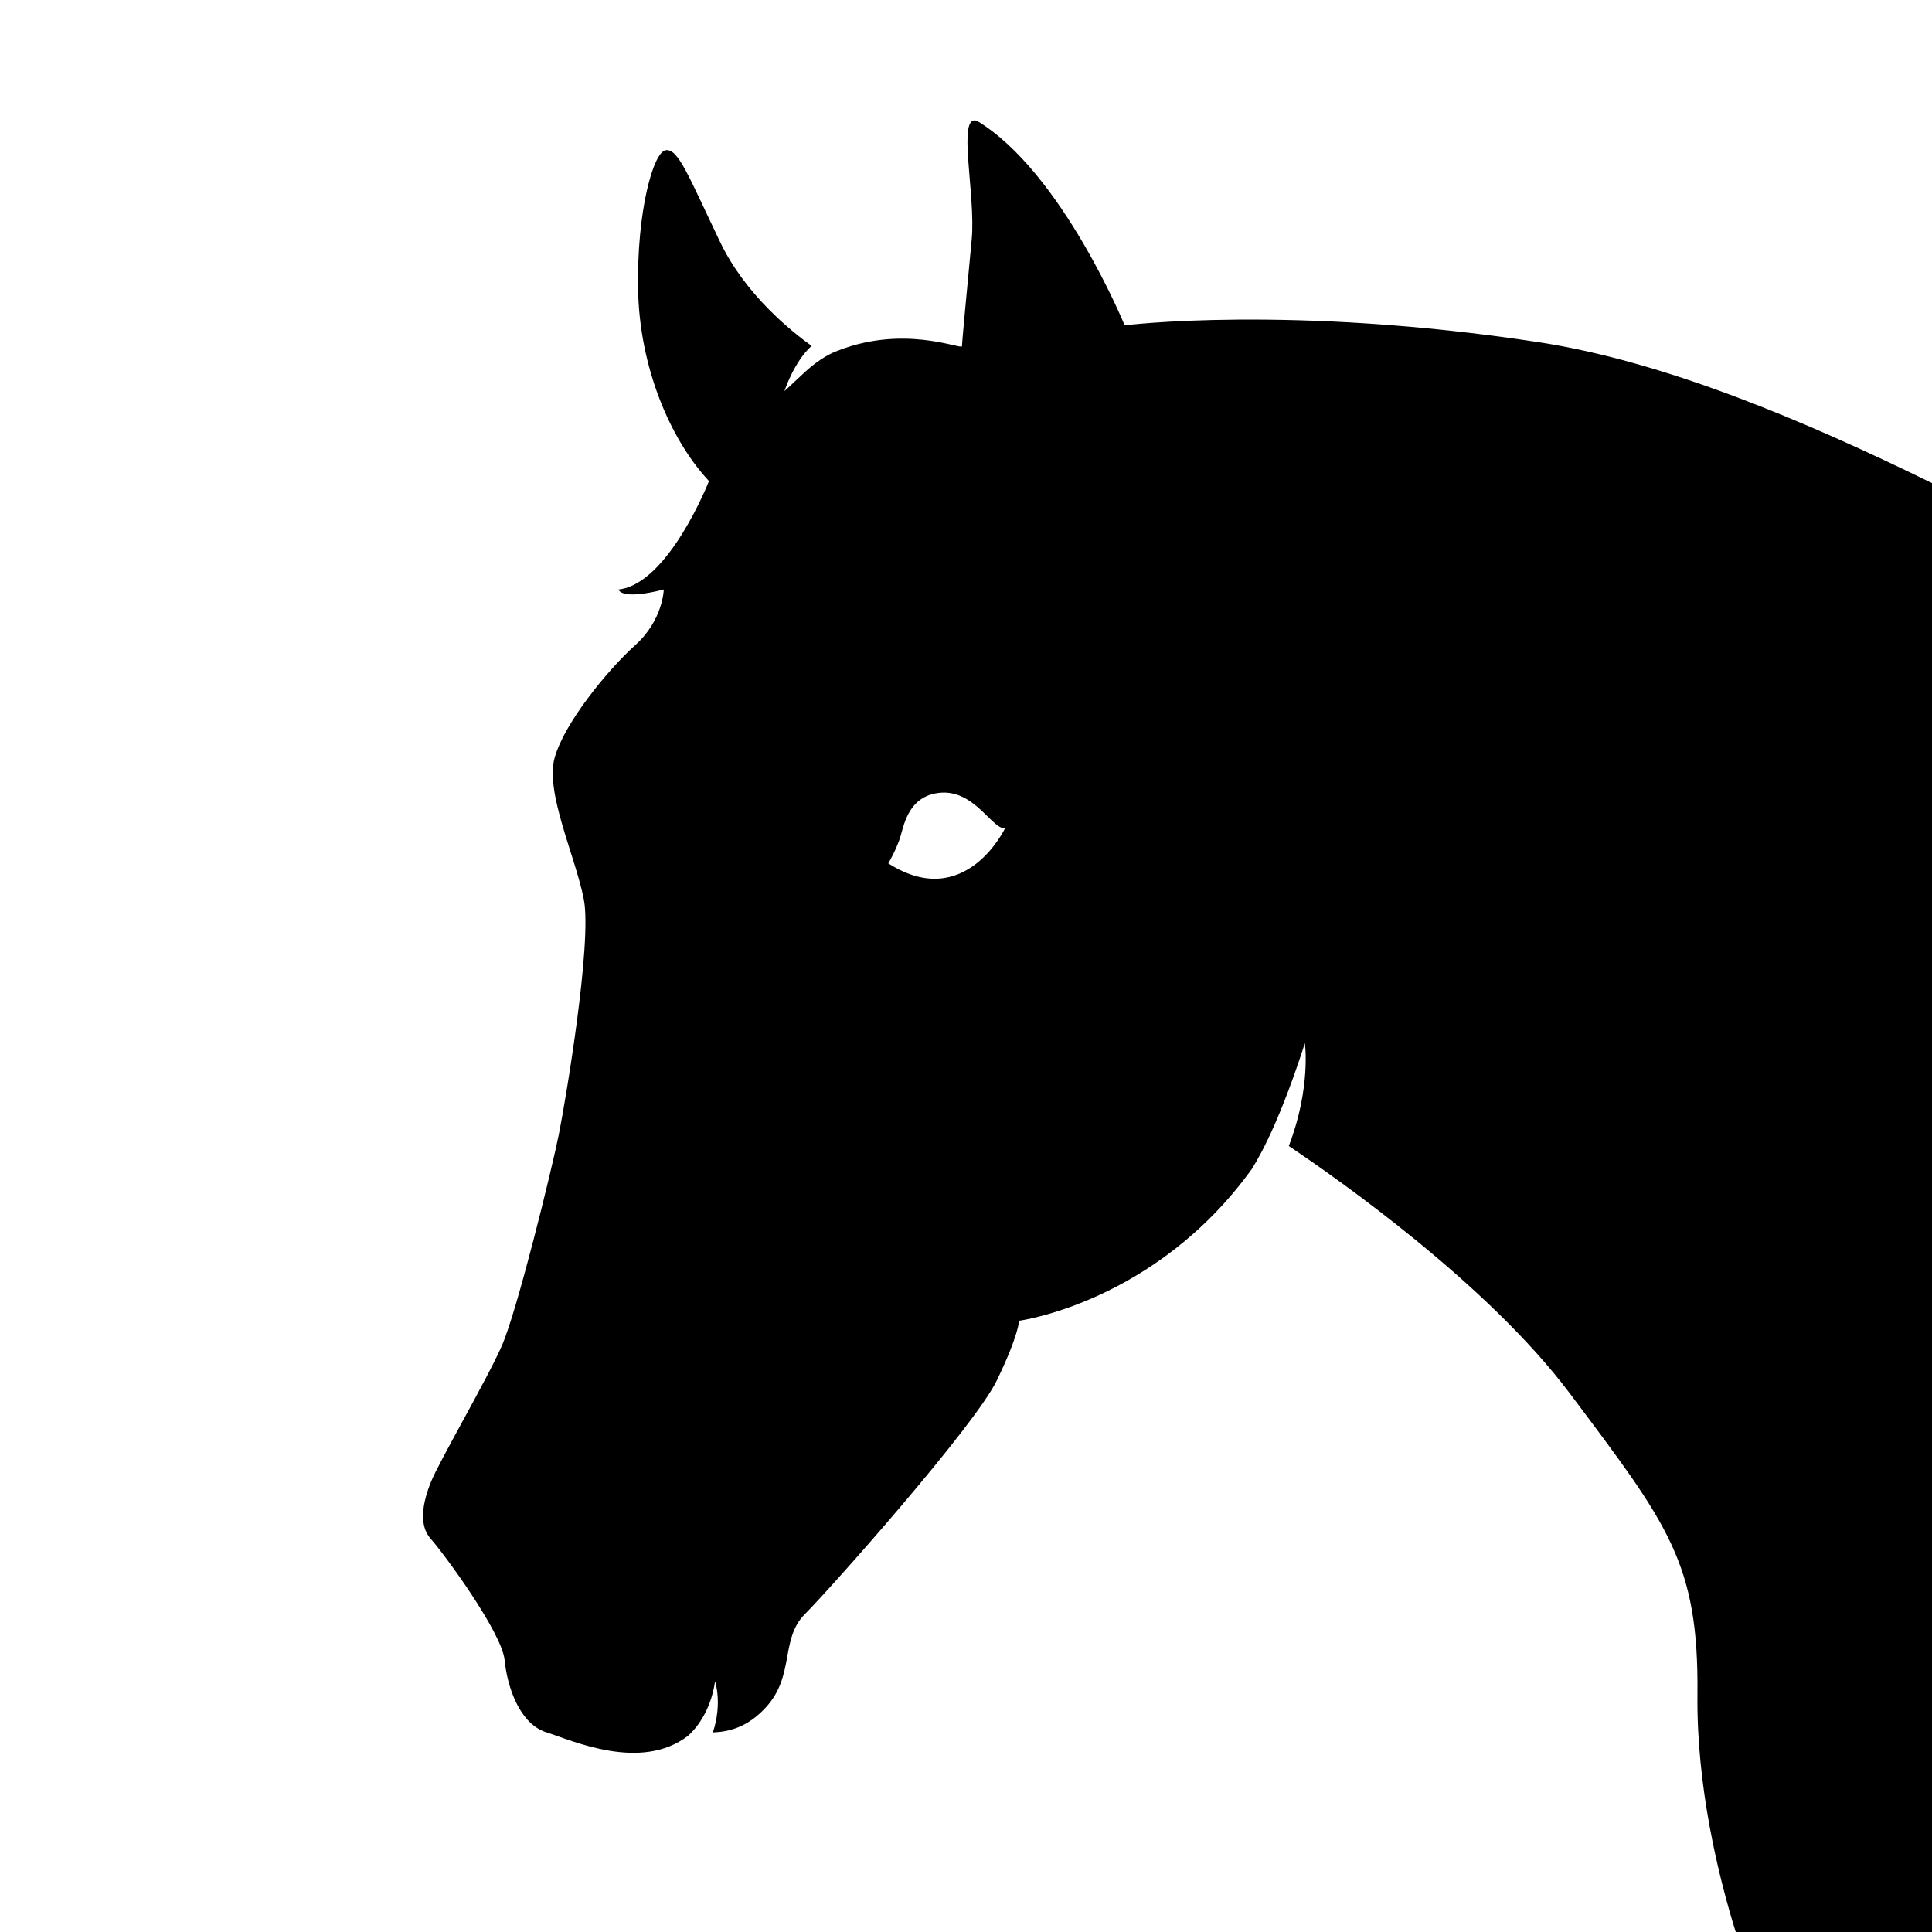
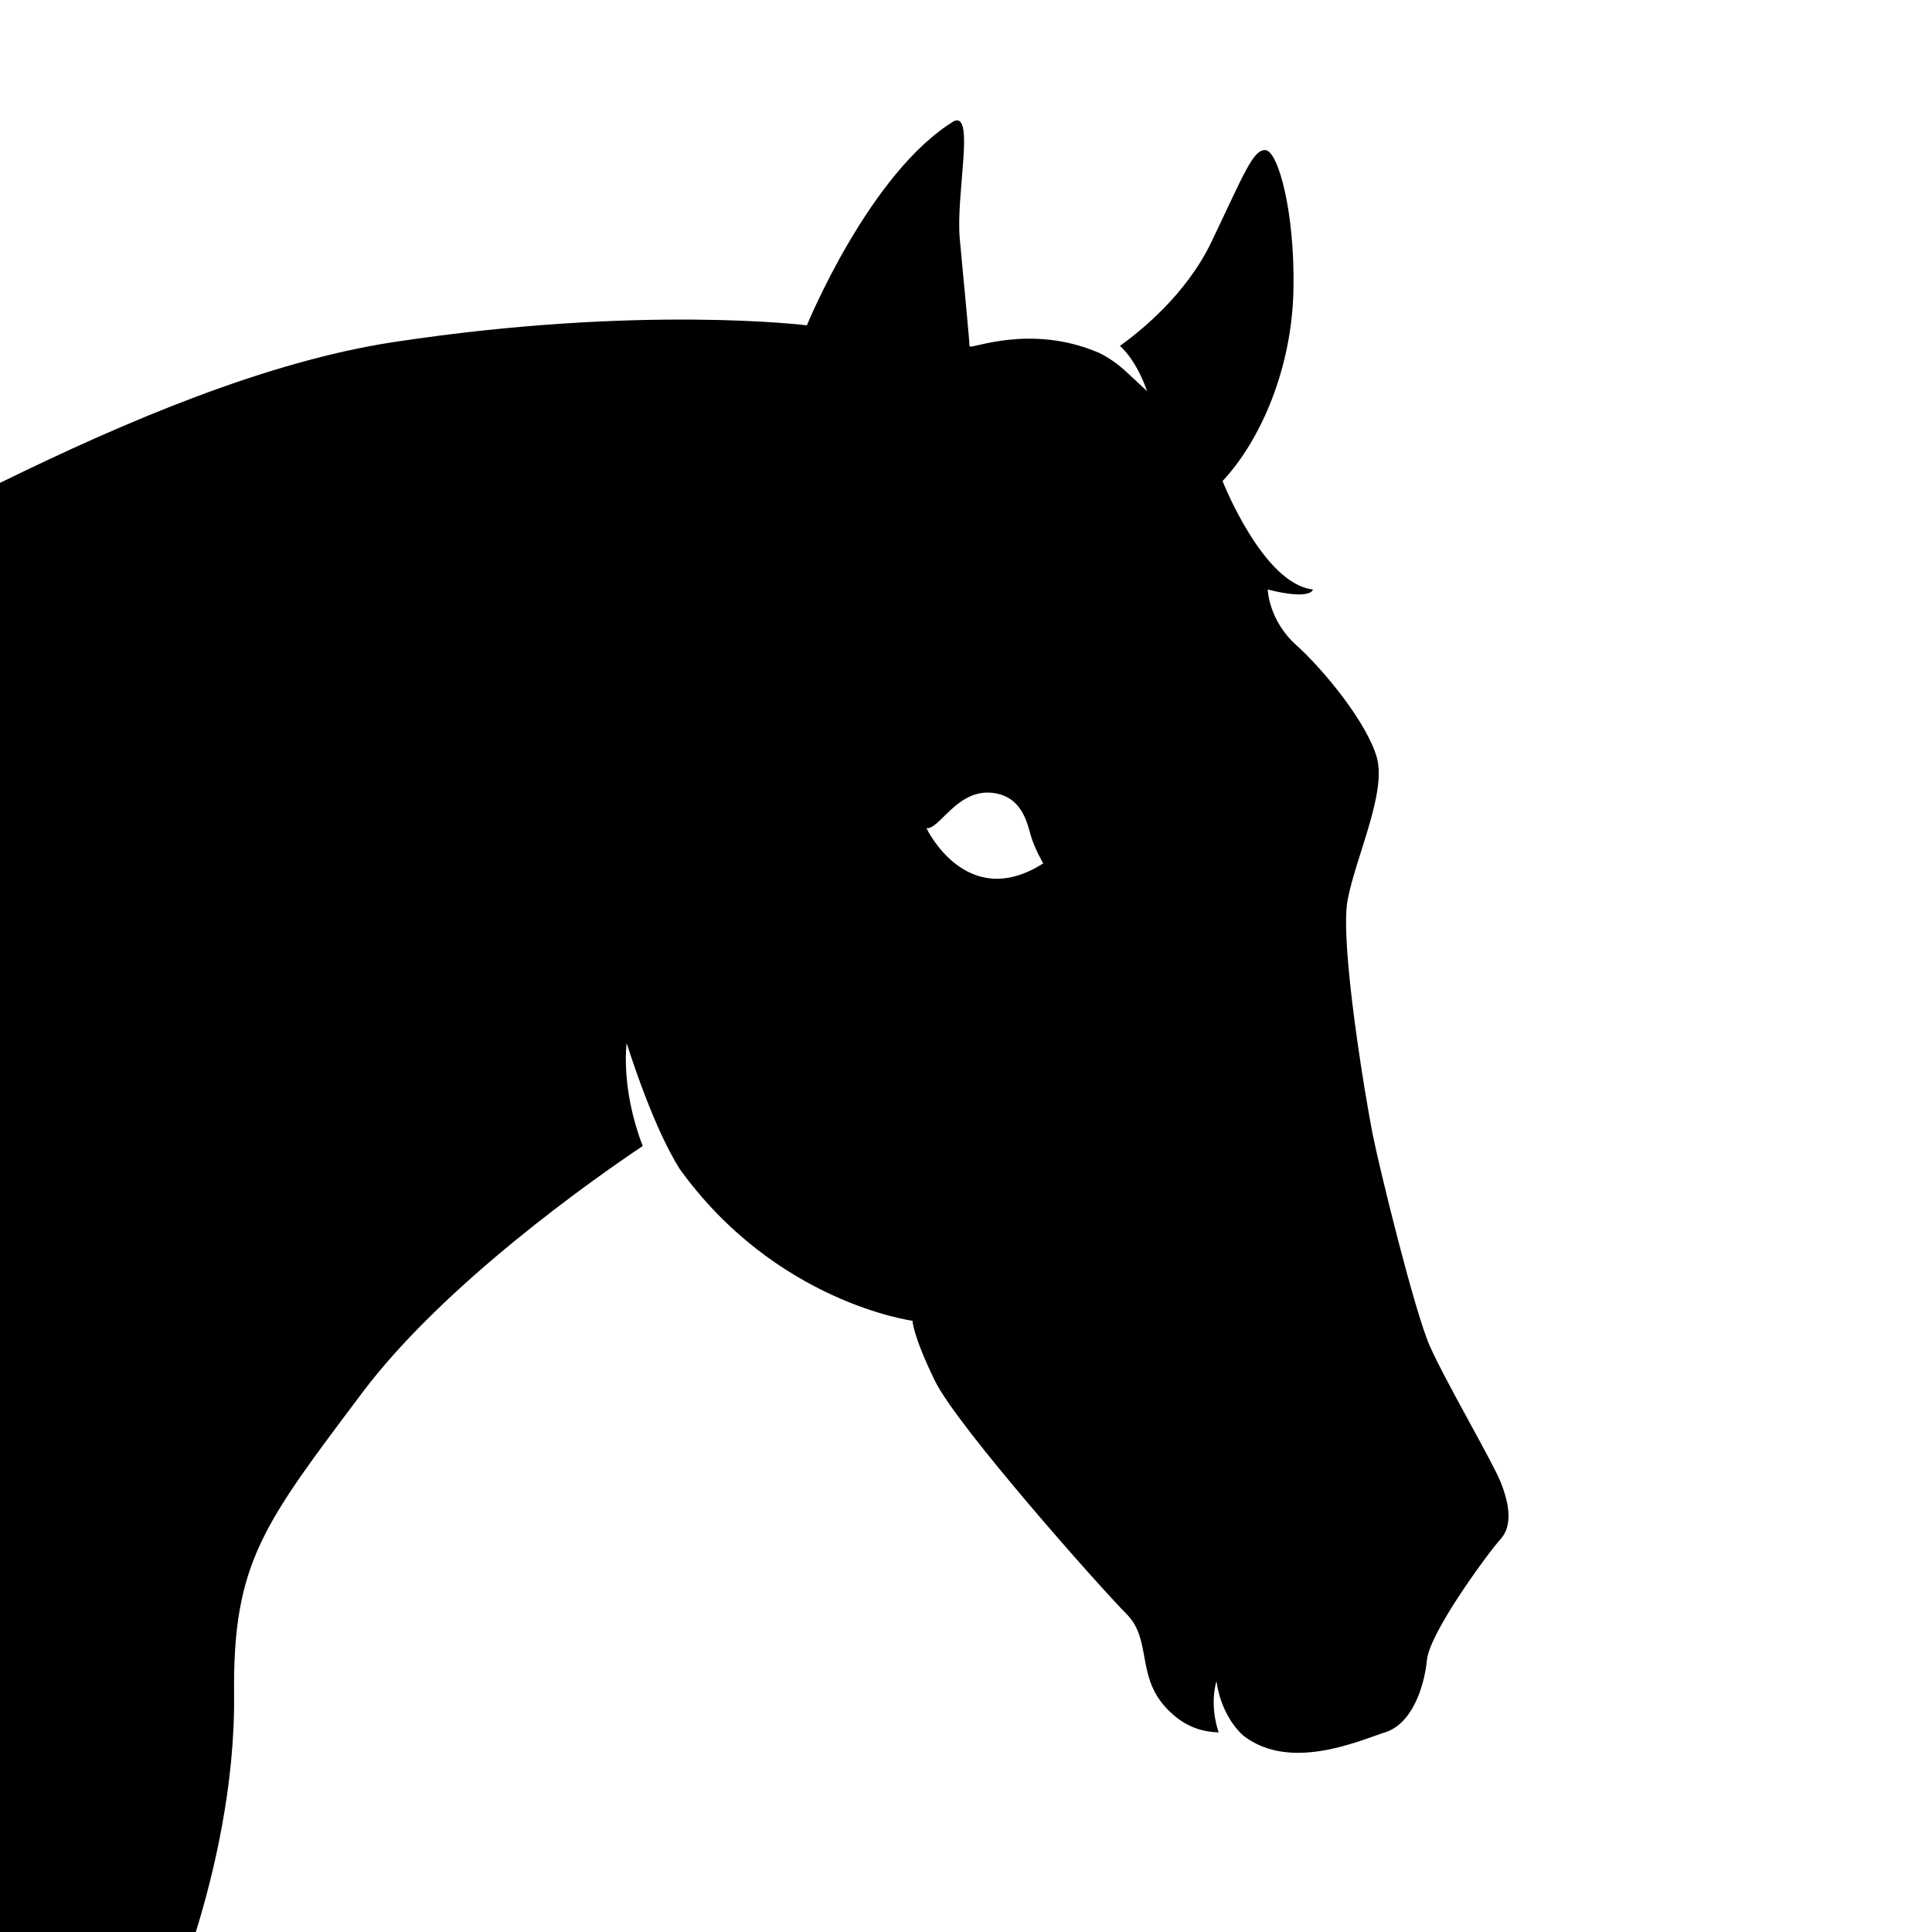
<svg xmlns="http://www.w3.org/2000/svg" version="1.1" id="icon-055" x="0px" y="0px" width="2048px" height="2048px" viewBox="0 0 2048 2048" enable-background="new 0 0 2048 2048" xml:space="preserve">
-   <path d="M1327.146,1238.935c12.111-19.301,31.93-58.273,56.076-133.097c0,0,6.703,47.189-17.029,108.979  c51.113,34.261,210.521,145.936,297.582,261.89c104.639,139.358,137.057,179.796,135.586,319.805  c-1.018,96.849,21.932,191.556,40.578,251.489H2048V512.123c-134.25-65.84-283.709-129.173-418.117-149.564  c-262.324-39.792-437.707-17.688-437.707-17.688s-66.309-162.108-156.215-216.642c-22.104-8.841-1.471,78.114-5.893,125.271  c-4.42,47.157-10.32,109.058-10.32,113.479c0,4.283-63.711-24.668-137.424,7.128c-7.105,3.421-17.661,9.682-29.443,20.655  c-21.33,19.861-21.33,19.861-21.33,19.861s9.951-31.024,28.775-47.951c-21.614-15.562-70.203-54.292-97-110.222  c-33.896-70.742-44.217-98.742-57.482-97.272c-13.262,1.476-30.942,64.846-29.473,147.375  c1.471,82.528,33.895,159.167,75.162,203.379c0,0-42.736,109.059-95.795,114.95c0,0,1.471,11.79,47.896,0  c0,0-0.739,32.424-30.215,58.954c-29.476,26.523-75.161,82.525-85.472,119.365c-10.313,36.846,22.101,104.637,30.943,150.326  c8.842,45.687-19.152,212.221-26.522,249.062c-7.373,36.847-44.208,187.166-60.421,224.013  c-16.213,36.841-66.32,122.32-75.162,144.424c-8.841,22.108-13.263,45.688,0,60.42c13.262,14.743,75.162,98.743,78.103,128.217  c2.952,29.481,16.212,67.797,44.217,76.639c27.138,8.571,99.953,42.05,150.039,3.859c7.723-6.536,24.295-25.763,28.843-57.859  c0,0,7.983,23.007-2.297,54.137c16.479-0.654,36.499-5.013,56.265-26.667c30.946-33.896,14.744-72.211,41.266-98.741  c26.525-26.523,179.801-198.953,203.375-247.587c23.584-48.633,23.584-63.371,23.584-63.371S1225.037,1380.921,1327.146,1238.935z   M941.645,915.218c0,0,9.191-15.632,13.127-29.38c3.922-13.754,9.477-41.356,39.924-45.291  c38.113-4.923,56.992,39.305,70.742,37.338C1065.438,877.885,1023.195,967.293,941.645,915.218z" />
+   <path d="M967.322,1400.073c0,0,0,14.738,23.584,63.371c23.574,48.634,176.85,221.063,203.375,247.587  c26.521,26.53,10.319,64.846,41.266,98.741c19.766,21.654,39.785,26.013,56.265,26.667c-10.28-31.13-2.297-54.137-2.297-54.137  c4.548,32.097,21.12,51.323,28.843,57.859c50.086,38.19,122.901,4.712,150.039-3.859c28.005-8.842,41.266-47.157,44.217-76.639  c2.941-29.474,64.842-113.474,78.104-128.217c13.262-14.731,8.841-38.312,0-60.42c-8.842-22.104-58.949-107.583-75.162-144.424  c-16.215-36.847-53.049-187.166-60.422-224.013c-7.37-36.841-35.364-203.375-26.522-249.062  c8.842-45.689,41.257-113.48,30.942-150.326c-10.311-36.84-55.996-92.842-85.472-119.365c-29.476-26.53-30.215-58.954-30.215-58.954  c46.425,11.79,47.896,0,47.896,0c-53.059-5.892-95.795-114.95-95.795-114.95c41.268-44.212,73.691-120.851,75.162-203.379  c1.47-82.53-16.211-145.9-29.473-147.375c-13.266-1.47-23.586,26.53-57.482,97.272c-26.797,55.93-75.386,94.659-97,110.222  c18.824,16.927,28.775,47.951,28.775,47.951s0,0-21.33-19.861c-11.782-10.973-22.338-17.233-29.443-20.655  c-73.713-31.796-137.424-2.845-137.424-7.128c0-4.421-5.9-66.322-10.32-113.479c-4.422-47.158,16.211-134.113-5.893-125.271  c-89.906,54.534-156.215,216.642-156.215,216.642s-175.383-22.104-437.707,17.688C283.209,382.949,133.75,446.283-0.5,512.123V2048  h208.061c18.646-59.934,41.596-154.641,40.578-251.489c-1.471-140.009,30.947-180.446,135.586-319.805  c87.061-115.954,246.469-227.629,297.582-261.89c-23.732-61.789-17.029-108.979-17.029-108.979  c24.146,74.823,43.965,113.796,56.076,133.097C822.463,1380.921,967.322,1400.073,967.322,1400.073z M982.062,877.885  c13.75,1.967,32.629-42.261,70.742-37.338c30.447,3.935,36.002,31.537,39.924,45.291c3.936,13.748,13.127,29.38,13.127,29.38  C1024.305,967.293,982.062,877.885,982.062,877.885z" />
</svg>
